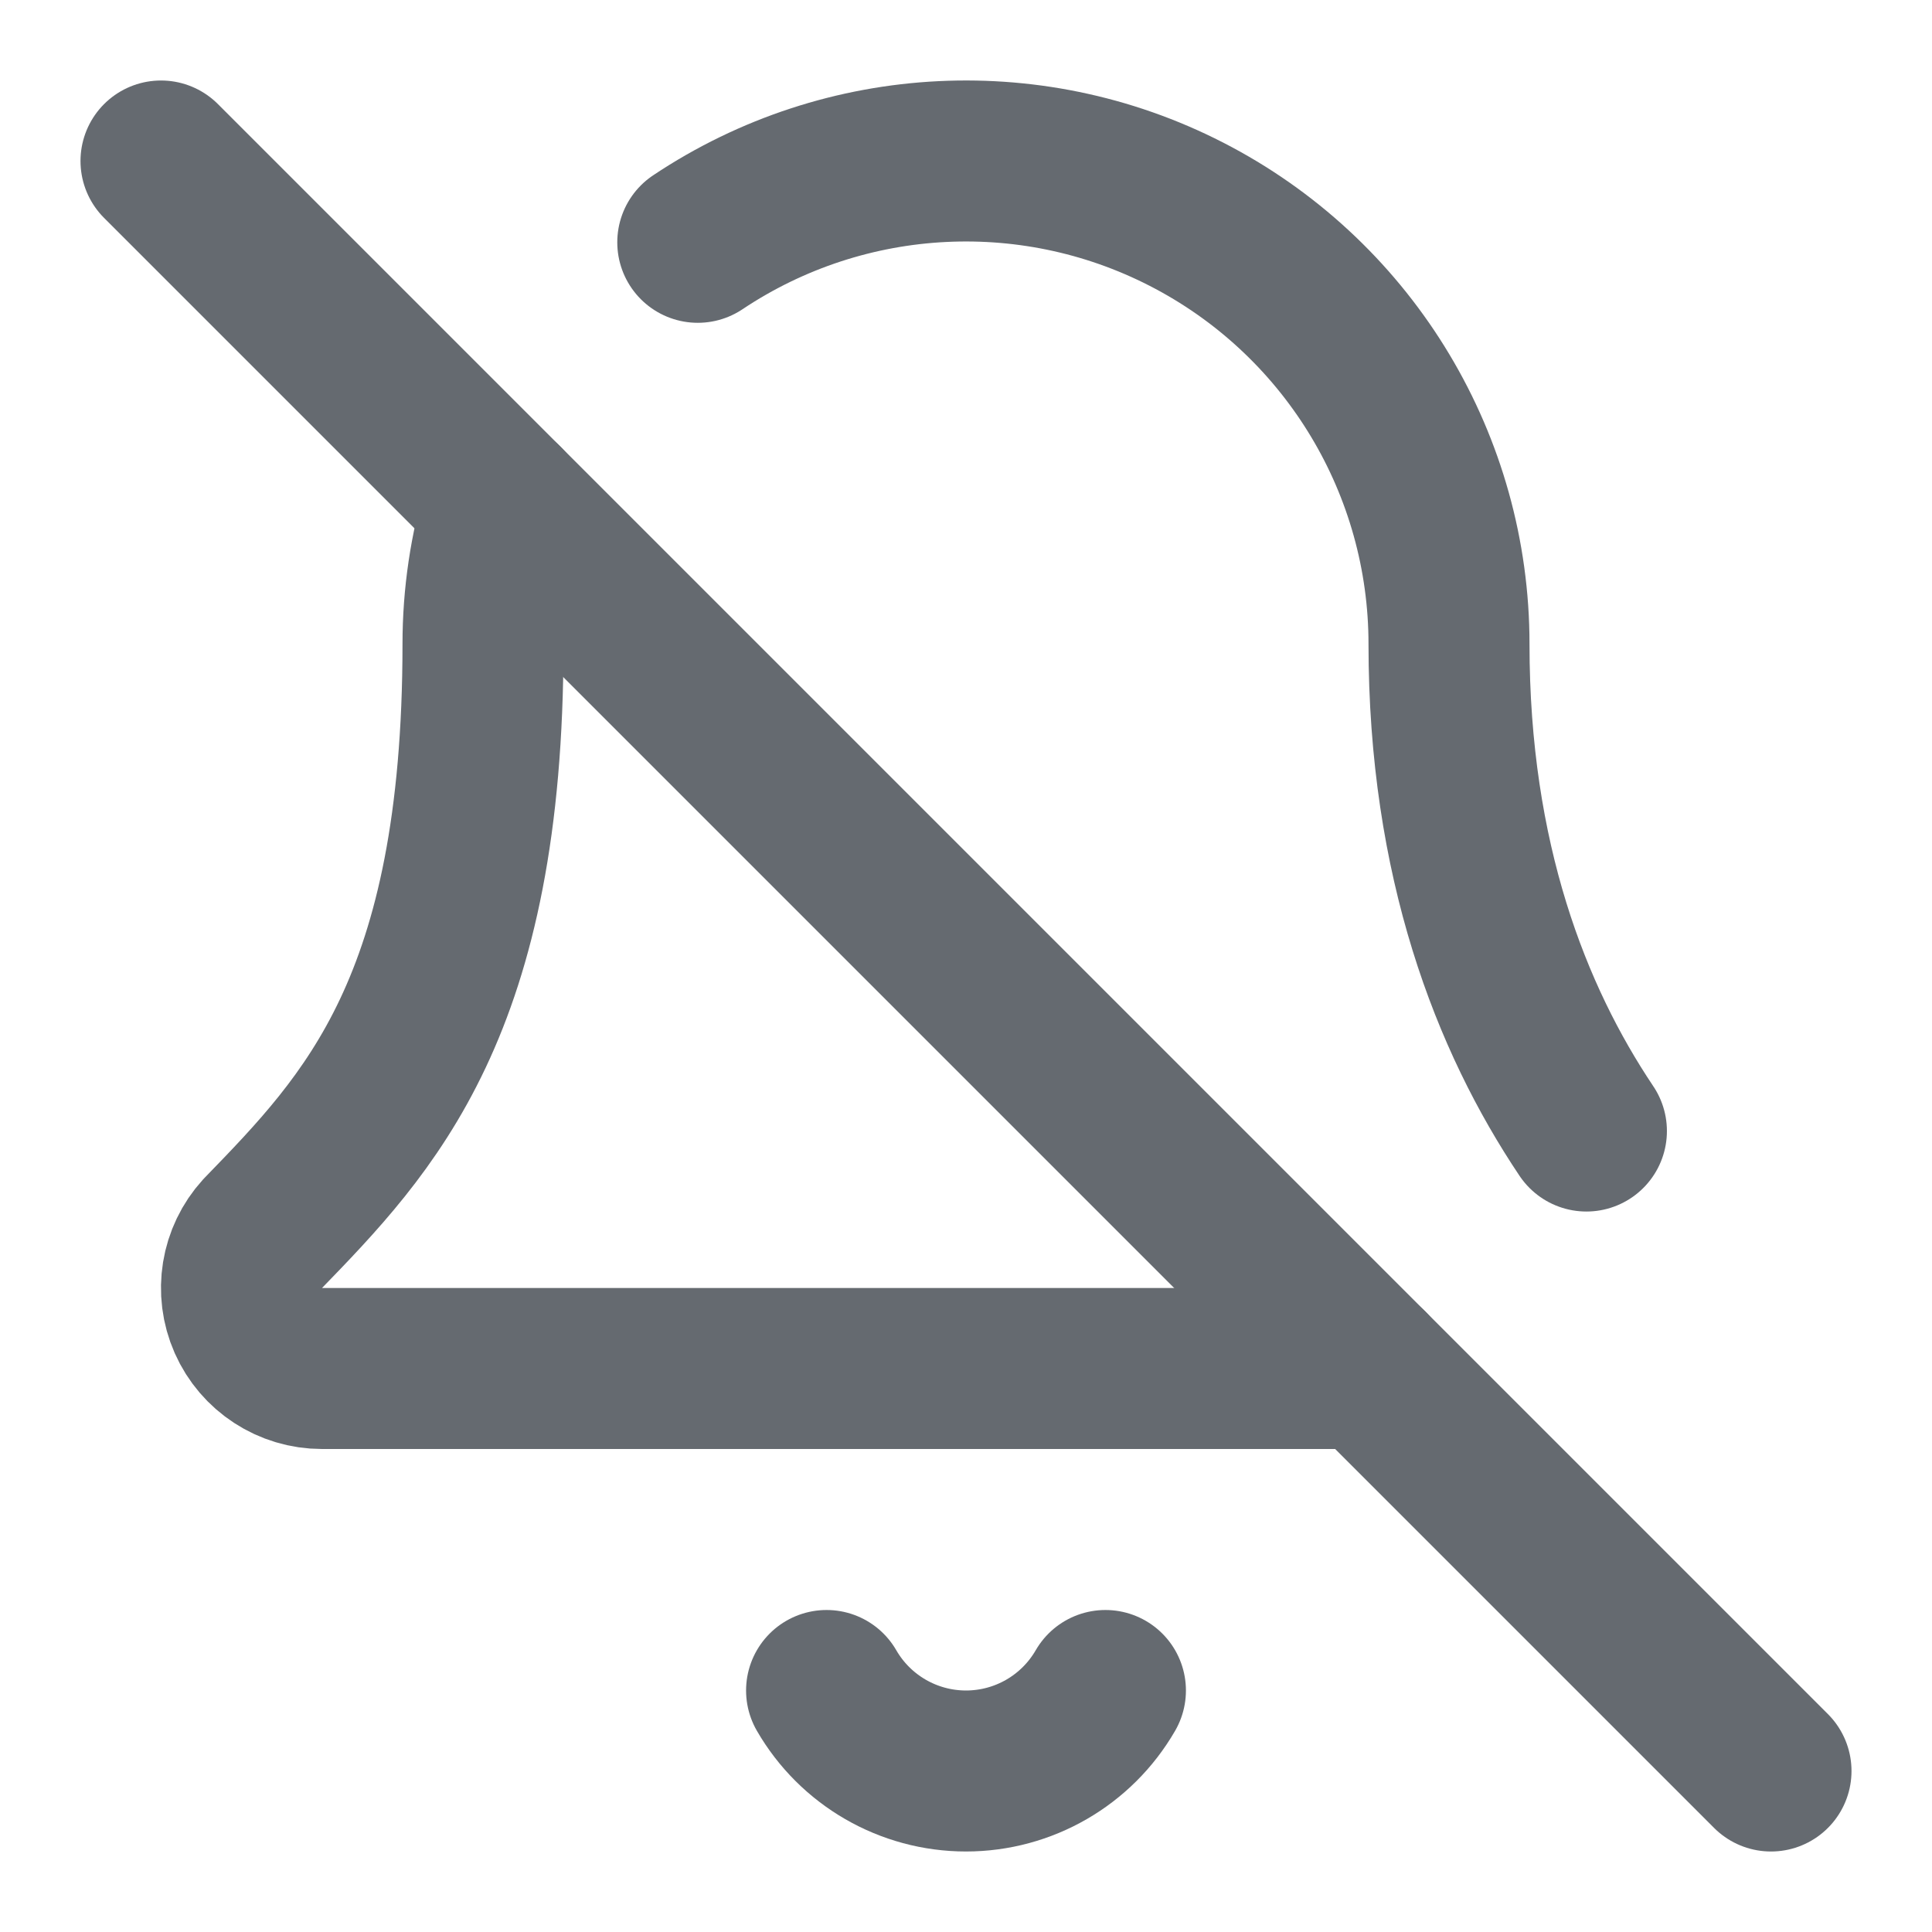
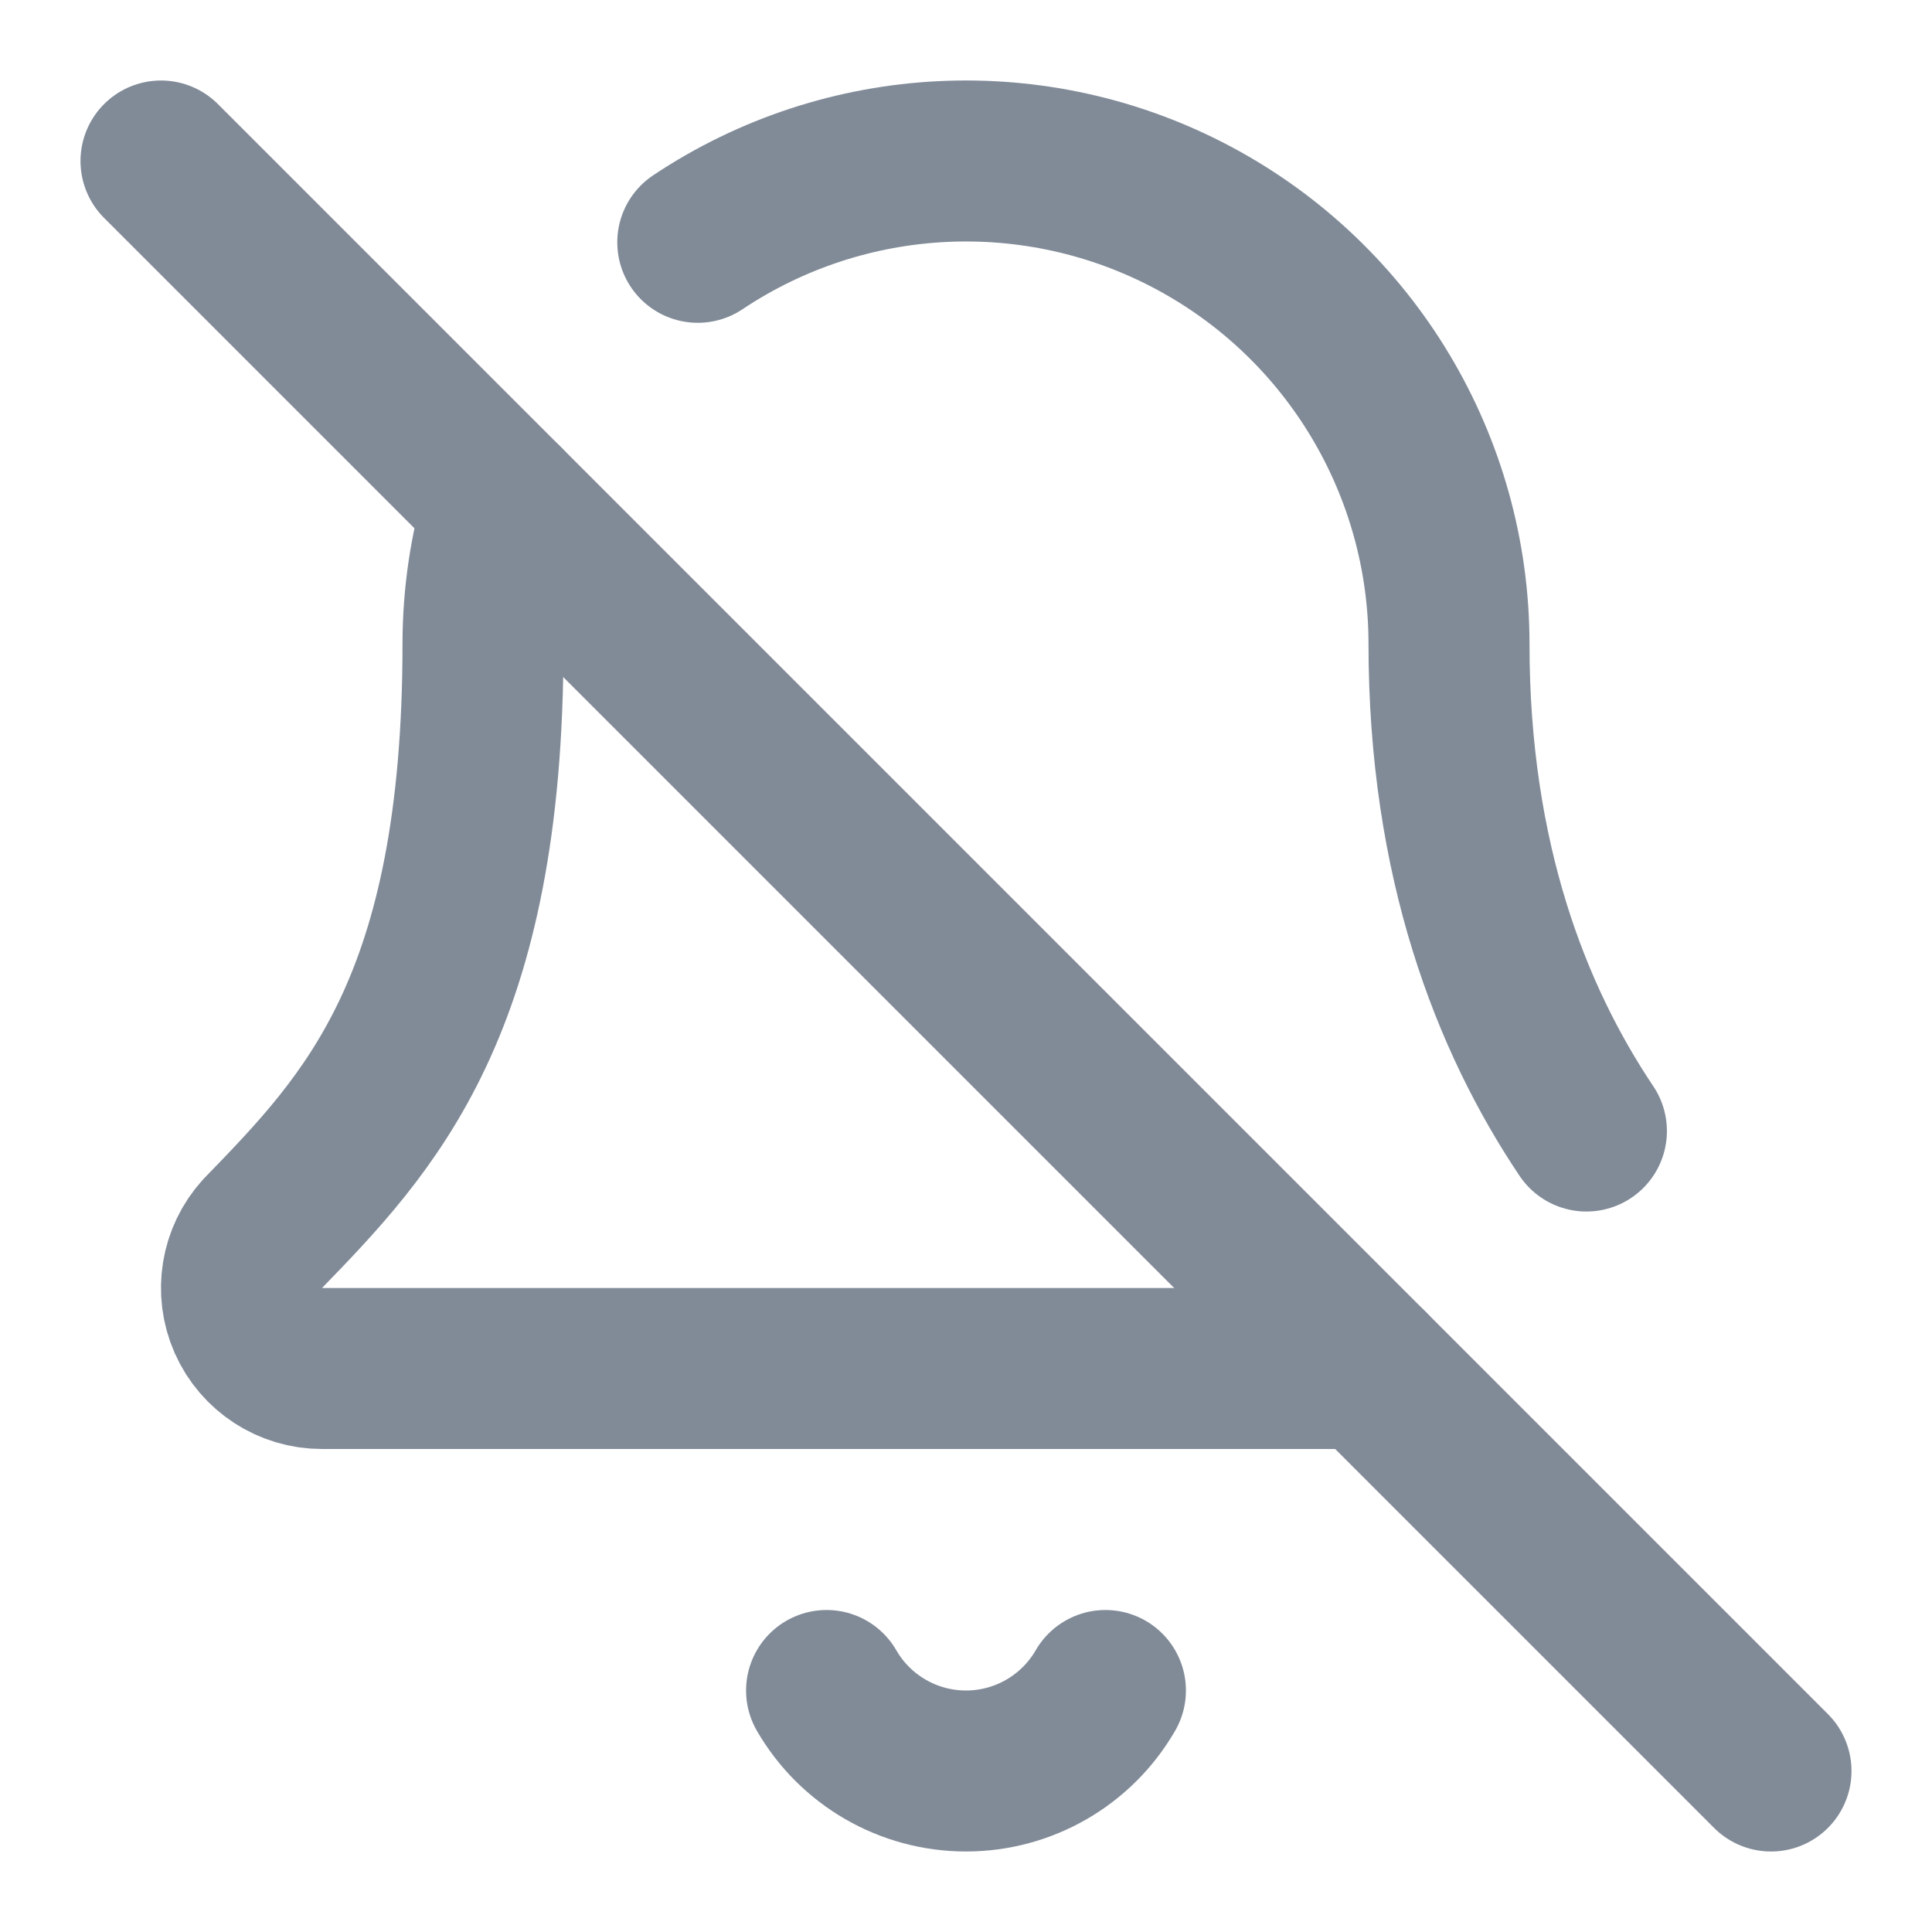
- <svg xmlns="http://www.w3.org/2000/svg" width="24" height="24" viewBox="0 0 24 24" fill="none" stroke="#656a70" stroke-width="2" stroke-linecap="round" stroke-linejoin="round">
+ <svg xmlns="http://www.w3.org/2000/svg" width="24" height="24" viewBox="0 0 24 24" fill="none" stroke="#818b98" stroke-width="2" stroke-linecap="round" stroke-linejoin="round">
  <path d="M10.268 21a2 2 0 0 0 3.464 0" />
  <path d="M17 17H4a1 1 0 0 1-.74-1.673C4.59 13.956 6 12.499 6 8a6 6 0 0 1 .258-1.742" />
  <path d="m2 2 20 20" />
  <path d="M8.668 3.01A6 6 0 0 1 18 8c0 2.687.77 4.653 1.707 6.05" />
</svg>
